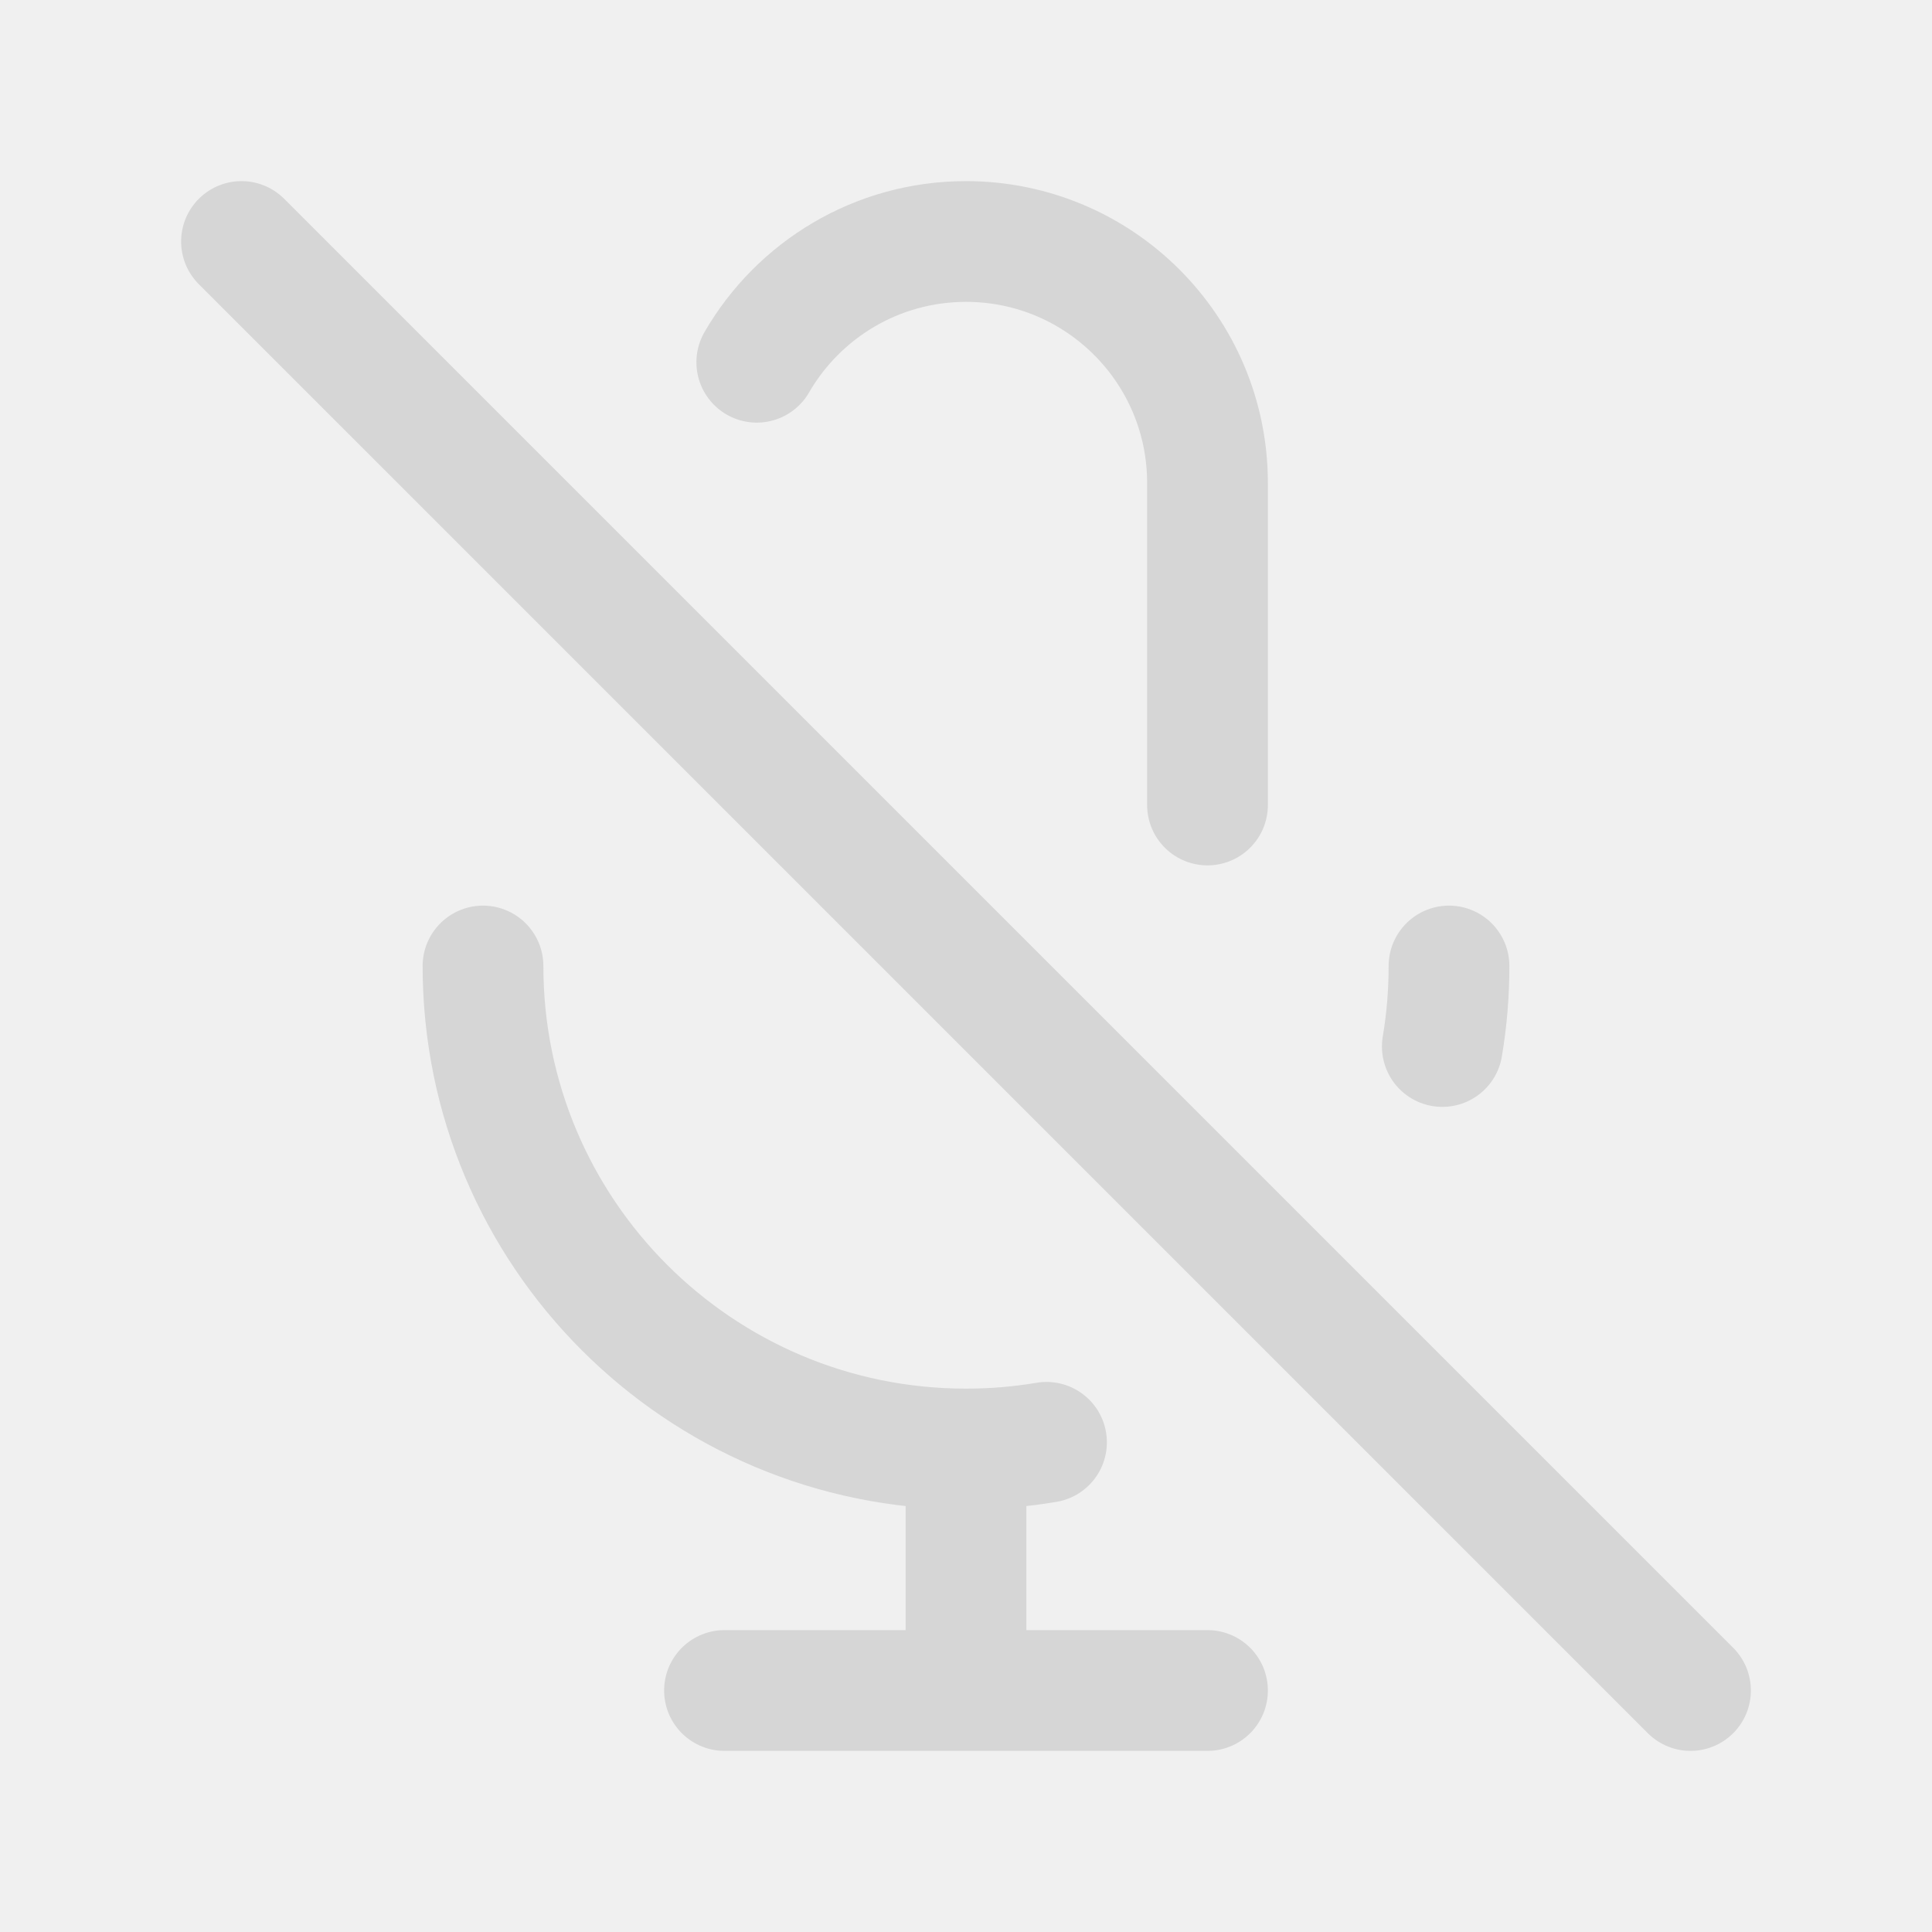
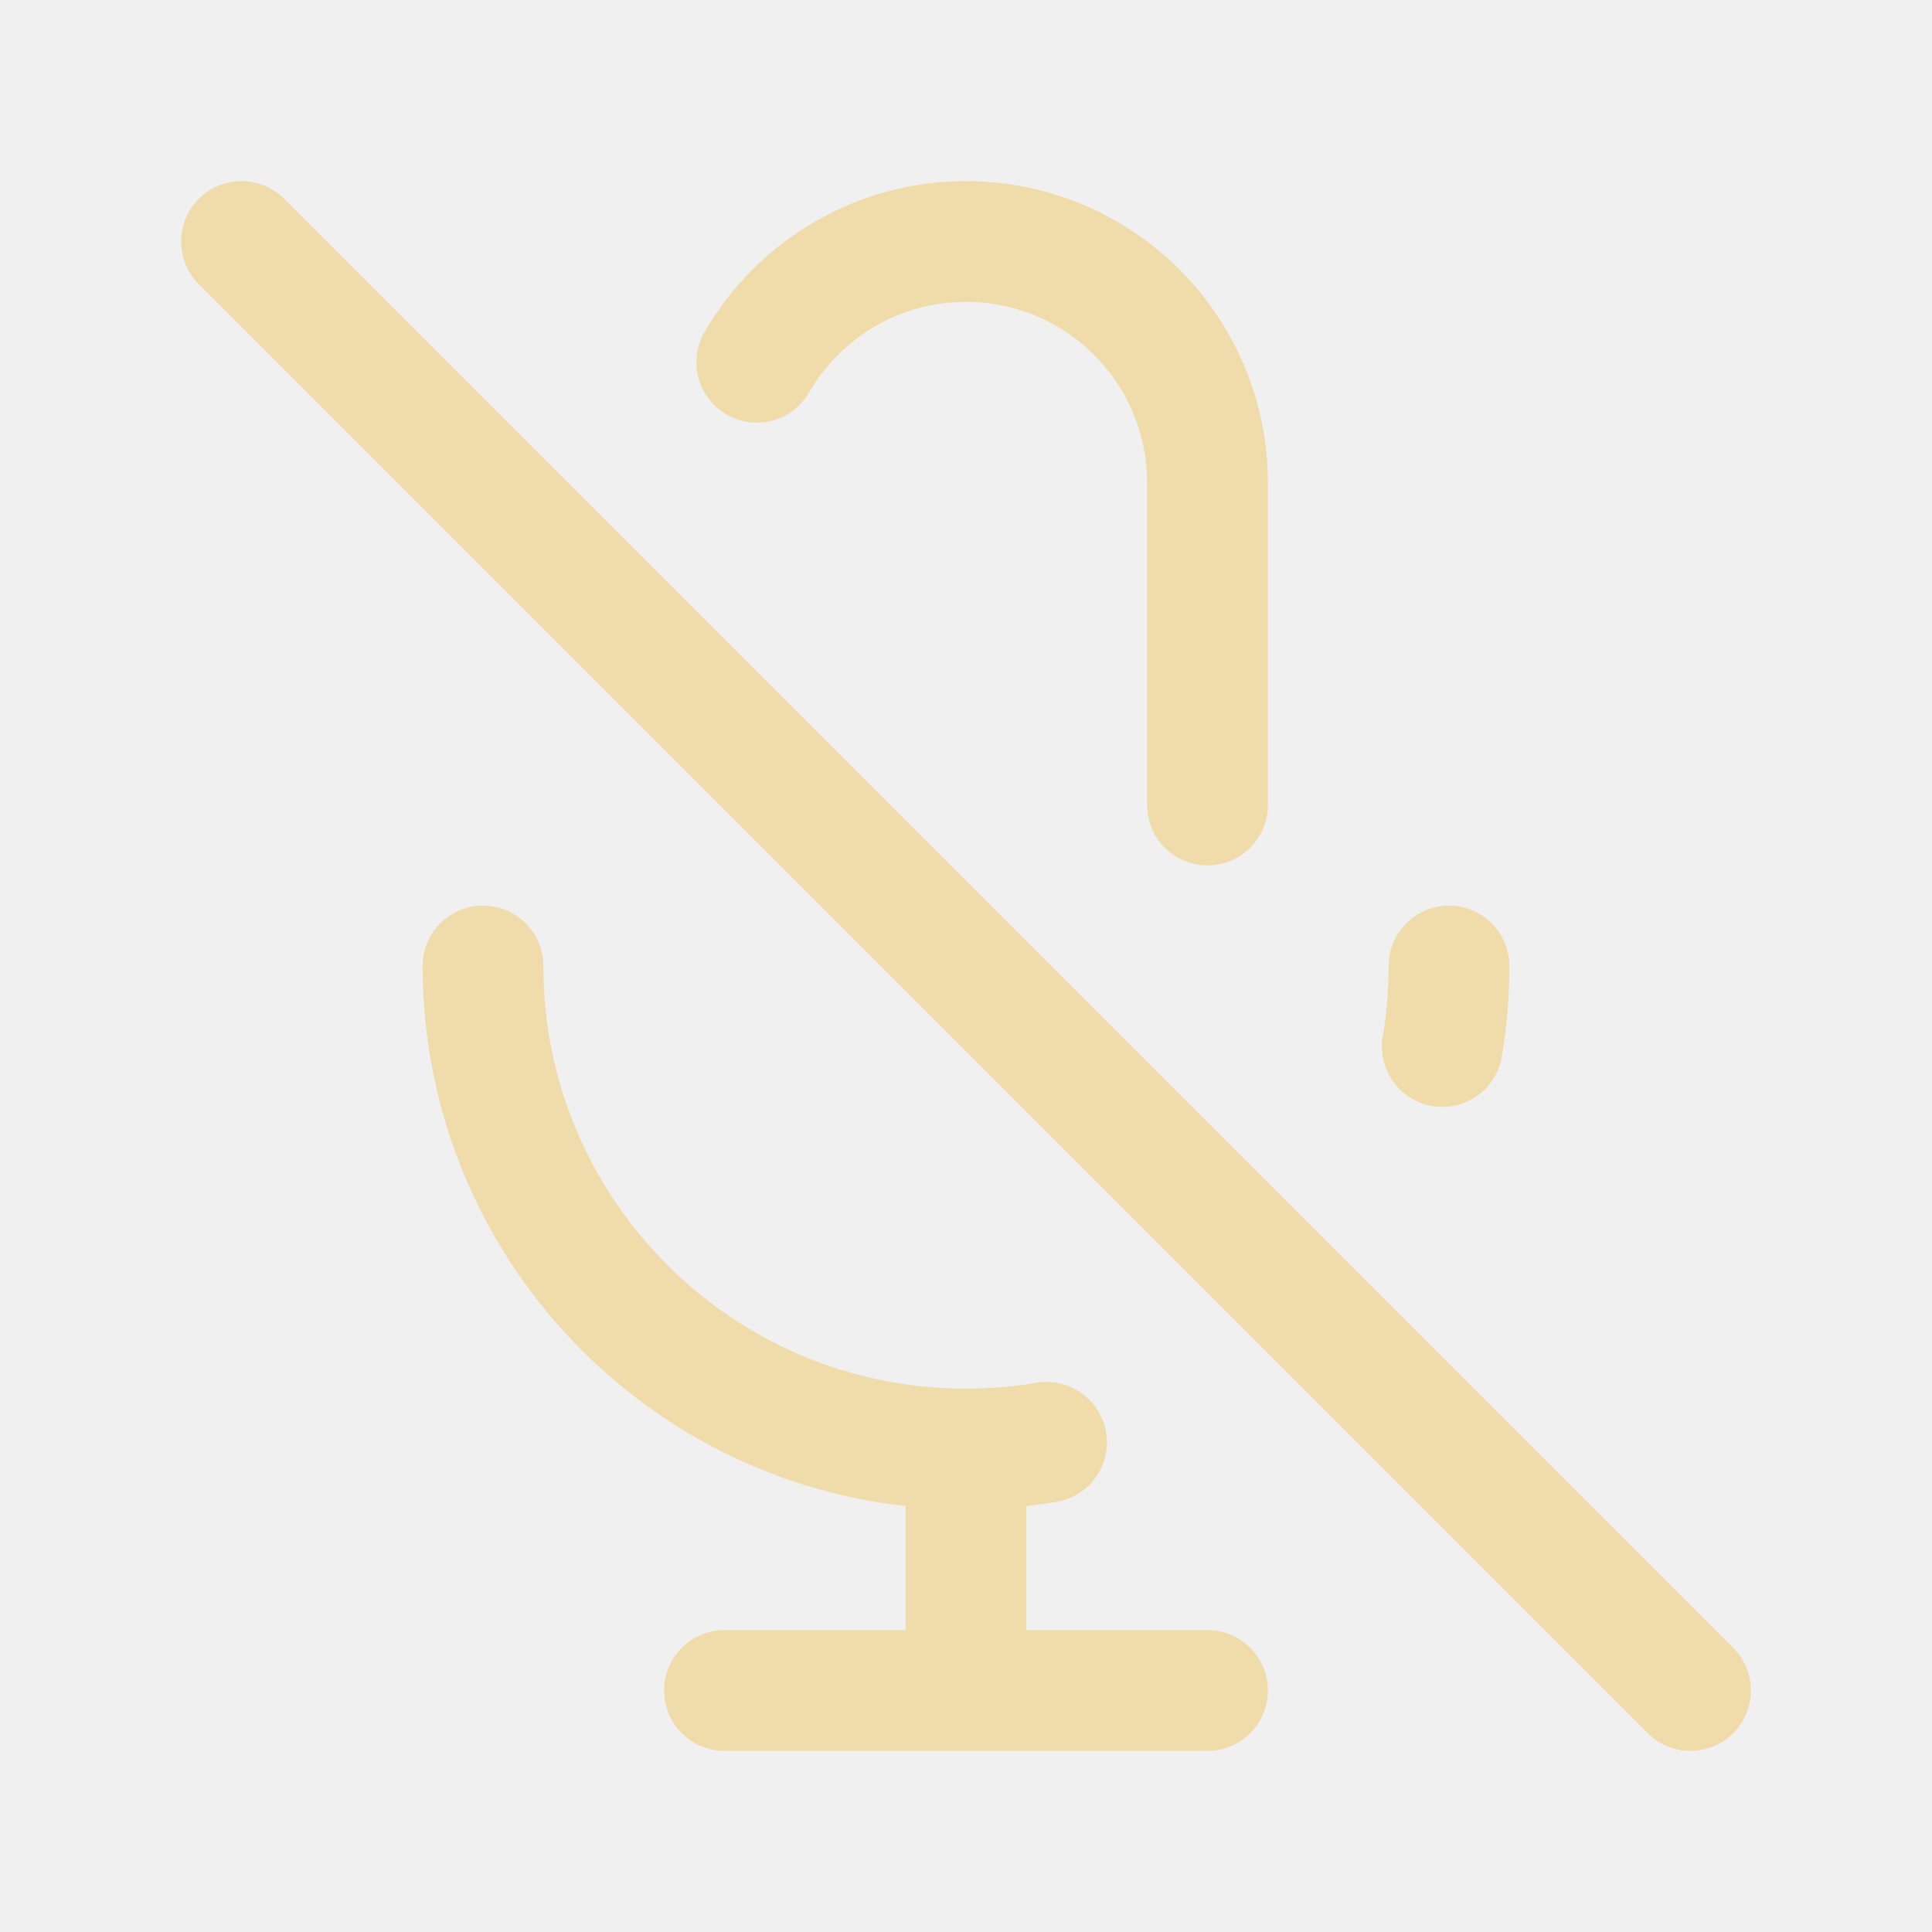
<svg width="120px" height="120px" viewBox="0 0 24 24" fill="none">
  <g id="bgCarrier" stroke-width="0" />
  <g id="tracerCarrier" stroke-linecap="round" stroke-linejoin="round" />
  <g id="iconCarrier">
-     <path d="M9.401 4.5C9.92 3.603 10.89 3 12 3C13.657 3 15 4.343 15 6V10M18 12C18 12.341 17.972 12.675 17.917 13M3 3L21 21M12 18C8.686 18 6 15.314 6 12M12 18C12.341 18 12.675 17.972 13 17.917M12 18V21M12 21H15M12 21H9" stroke="#D6D6D6" stroke-width="1.5" stroke-linecap="round" stroke-linejoin="round" style="--darkreader-inline-stroke: #ffffff;" data-darkreader-inline-stroke="" />
+     <path d="M9.401 4.5C9.92 3.603 10.89 3 12 3C13.657 3 15 4.343 15 6V10M18 12C18 12.341 17.972 12.675 17.917 13M3 3L21 21M12 18C8.686 18 6 15.314 6 12M12 18C12.341 18 12.675 17.972 13 17.917M12 18V21M12 21H15M12 21H9" stroke="#F0DBAA" stroke-width="1.5" stroke-linecap="round" stroke-linejoin="round" style="--darkreader-inline-stroke: #ffffff;" data-darkreader-inline-stroke="" />
  </g>
</svg>
